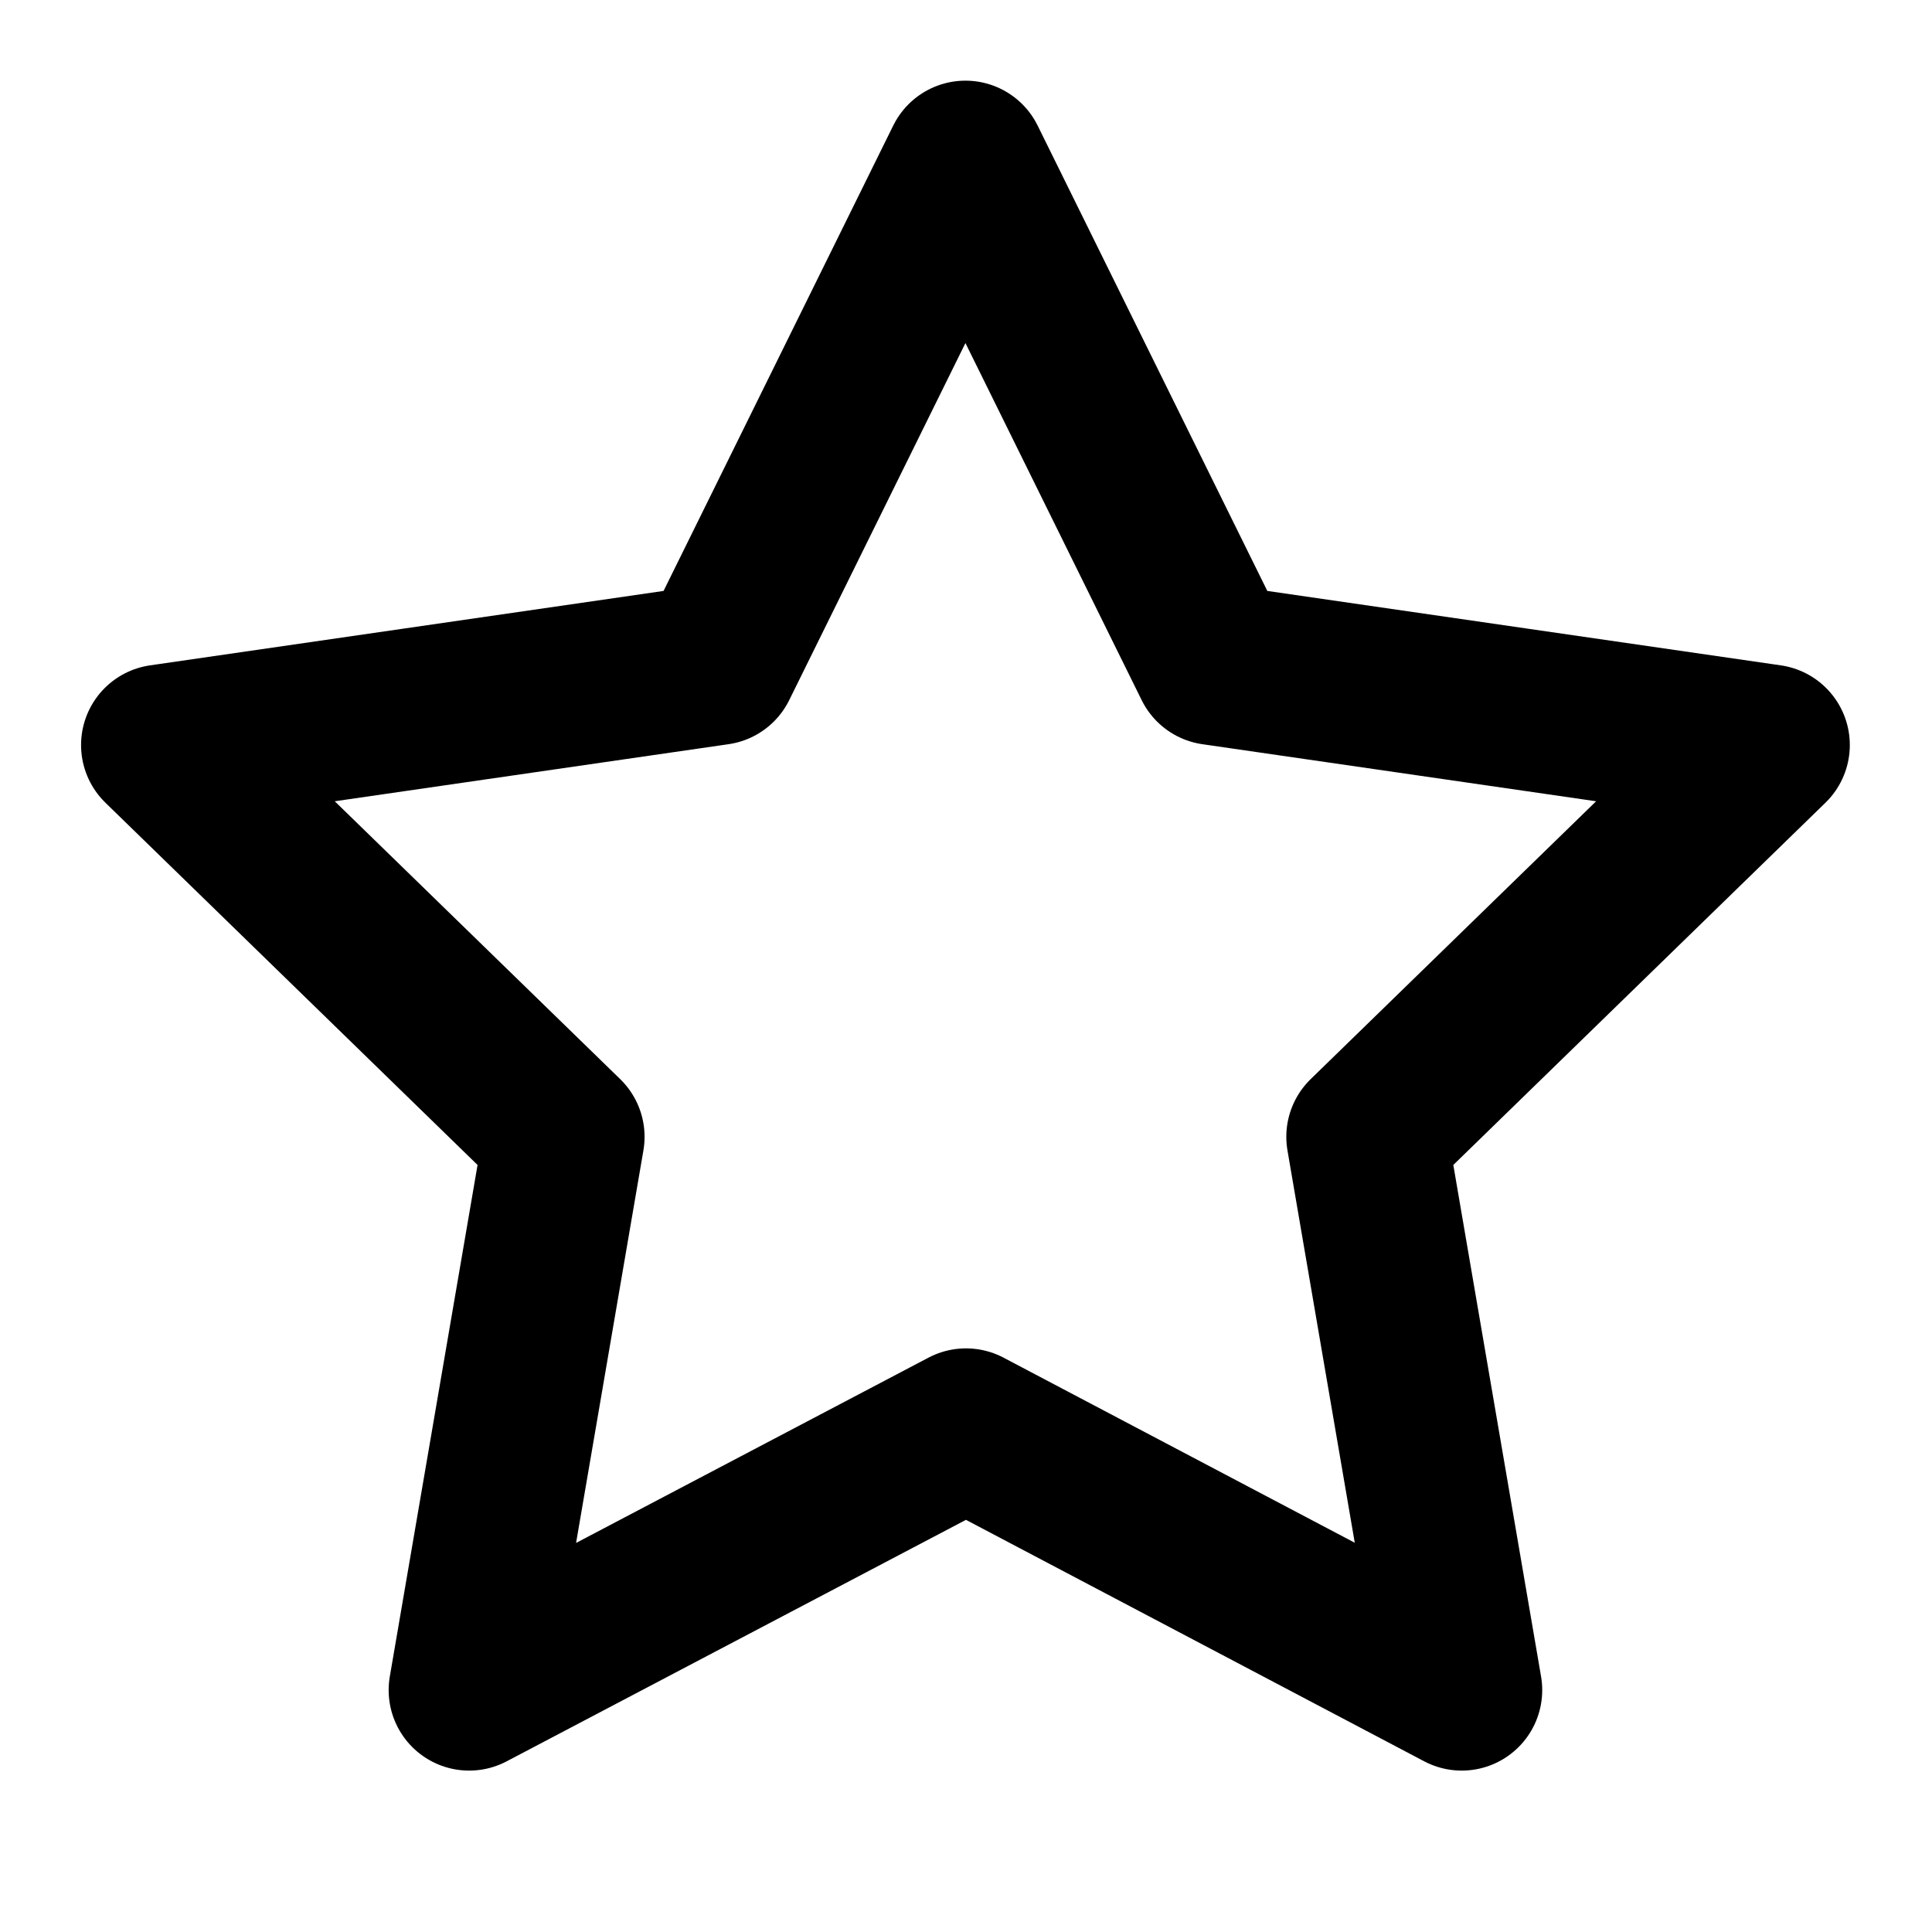
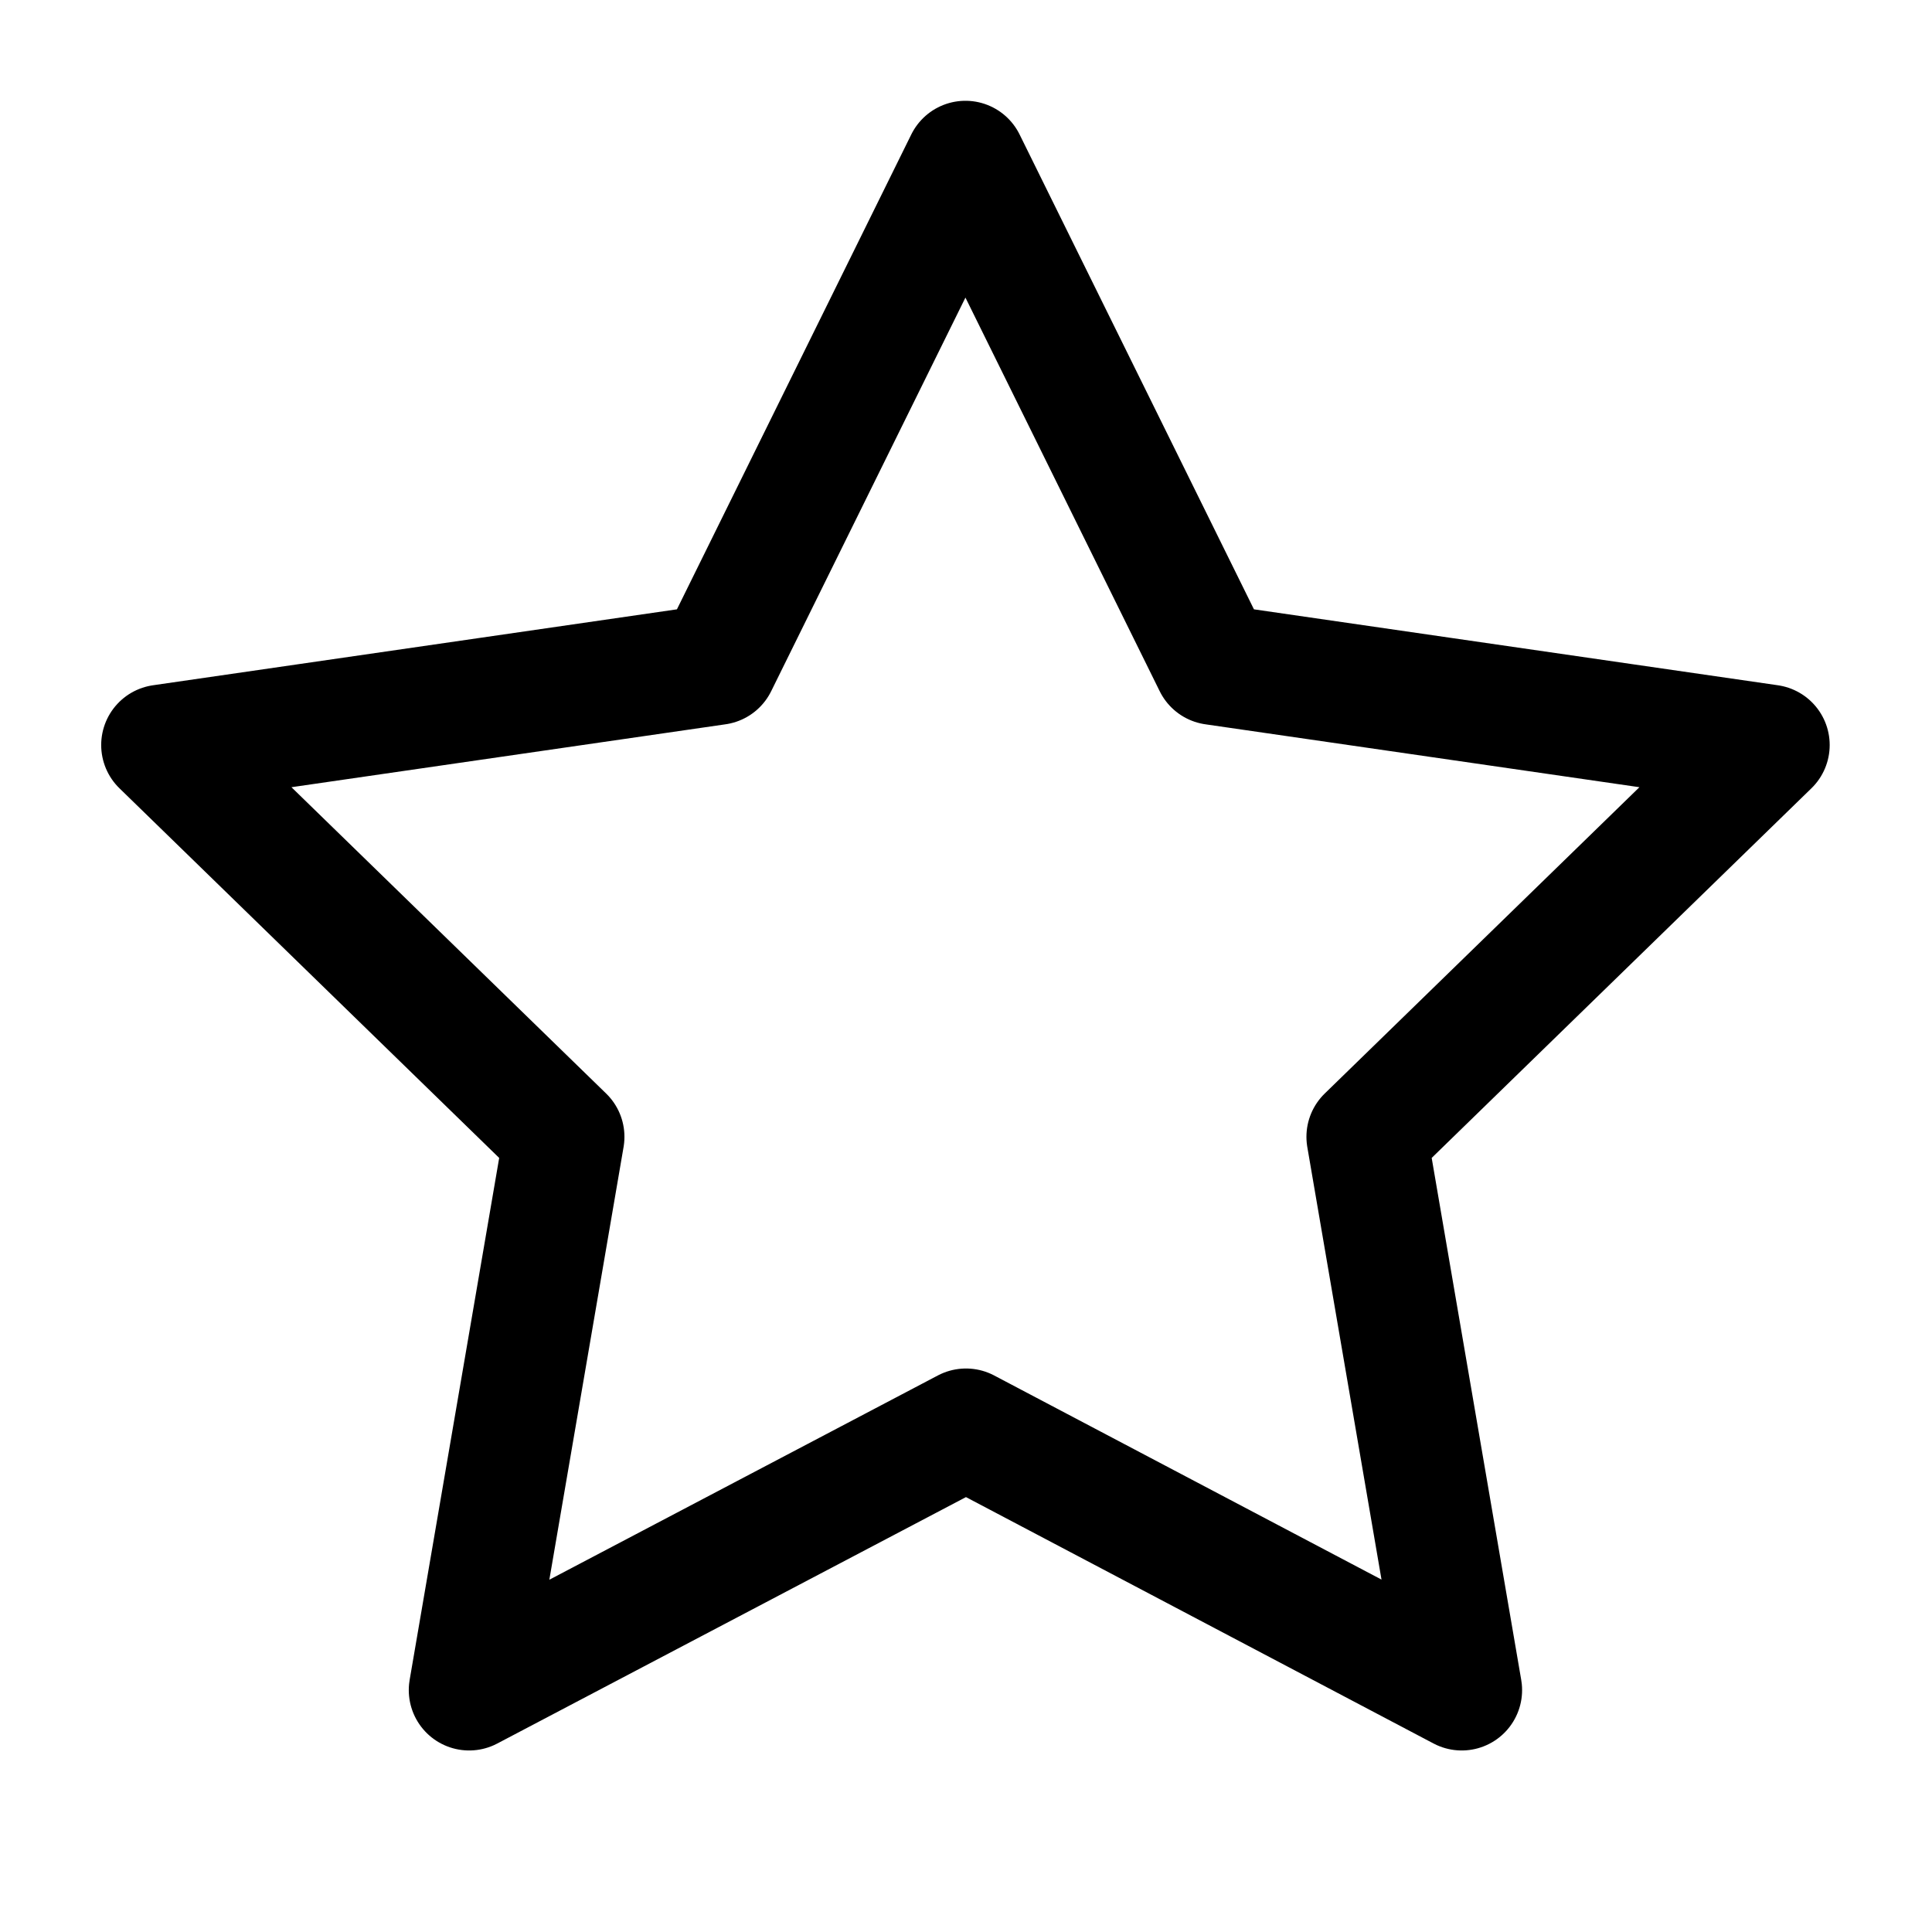
- <svg xmlns="http://www.w3.org/2000/svg" width="24" height="24" viewBox="0 0 24 24" fill="none" stroke="currentColor" stroke-width="2" stroke-linecap="round" stroke-linejoin="round">
+ <svg xmlns="http://www.w3.org/2000/svg" width="24" height="24" viewBox="0 0 24 24" fill="none" stroke="currentColor" stroke-width="1.5" stroke-linecap="round" stroke-linejoin="round">
  <path d="M12 17.75l-6.172 3.245l1.179 -6.873l-5 -4.867l6.9 -1l3.086 -6.253l3.086 6.253l6.9 1l-5 4.867l1.179 6.873l-6.158 -3.245" />
</svg>
